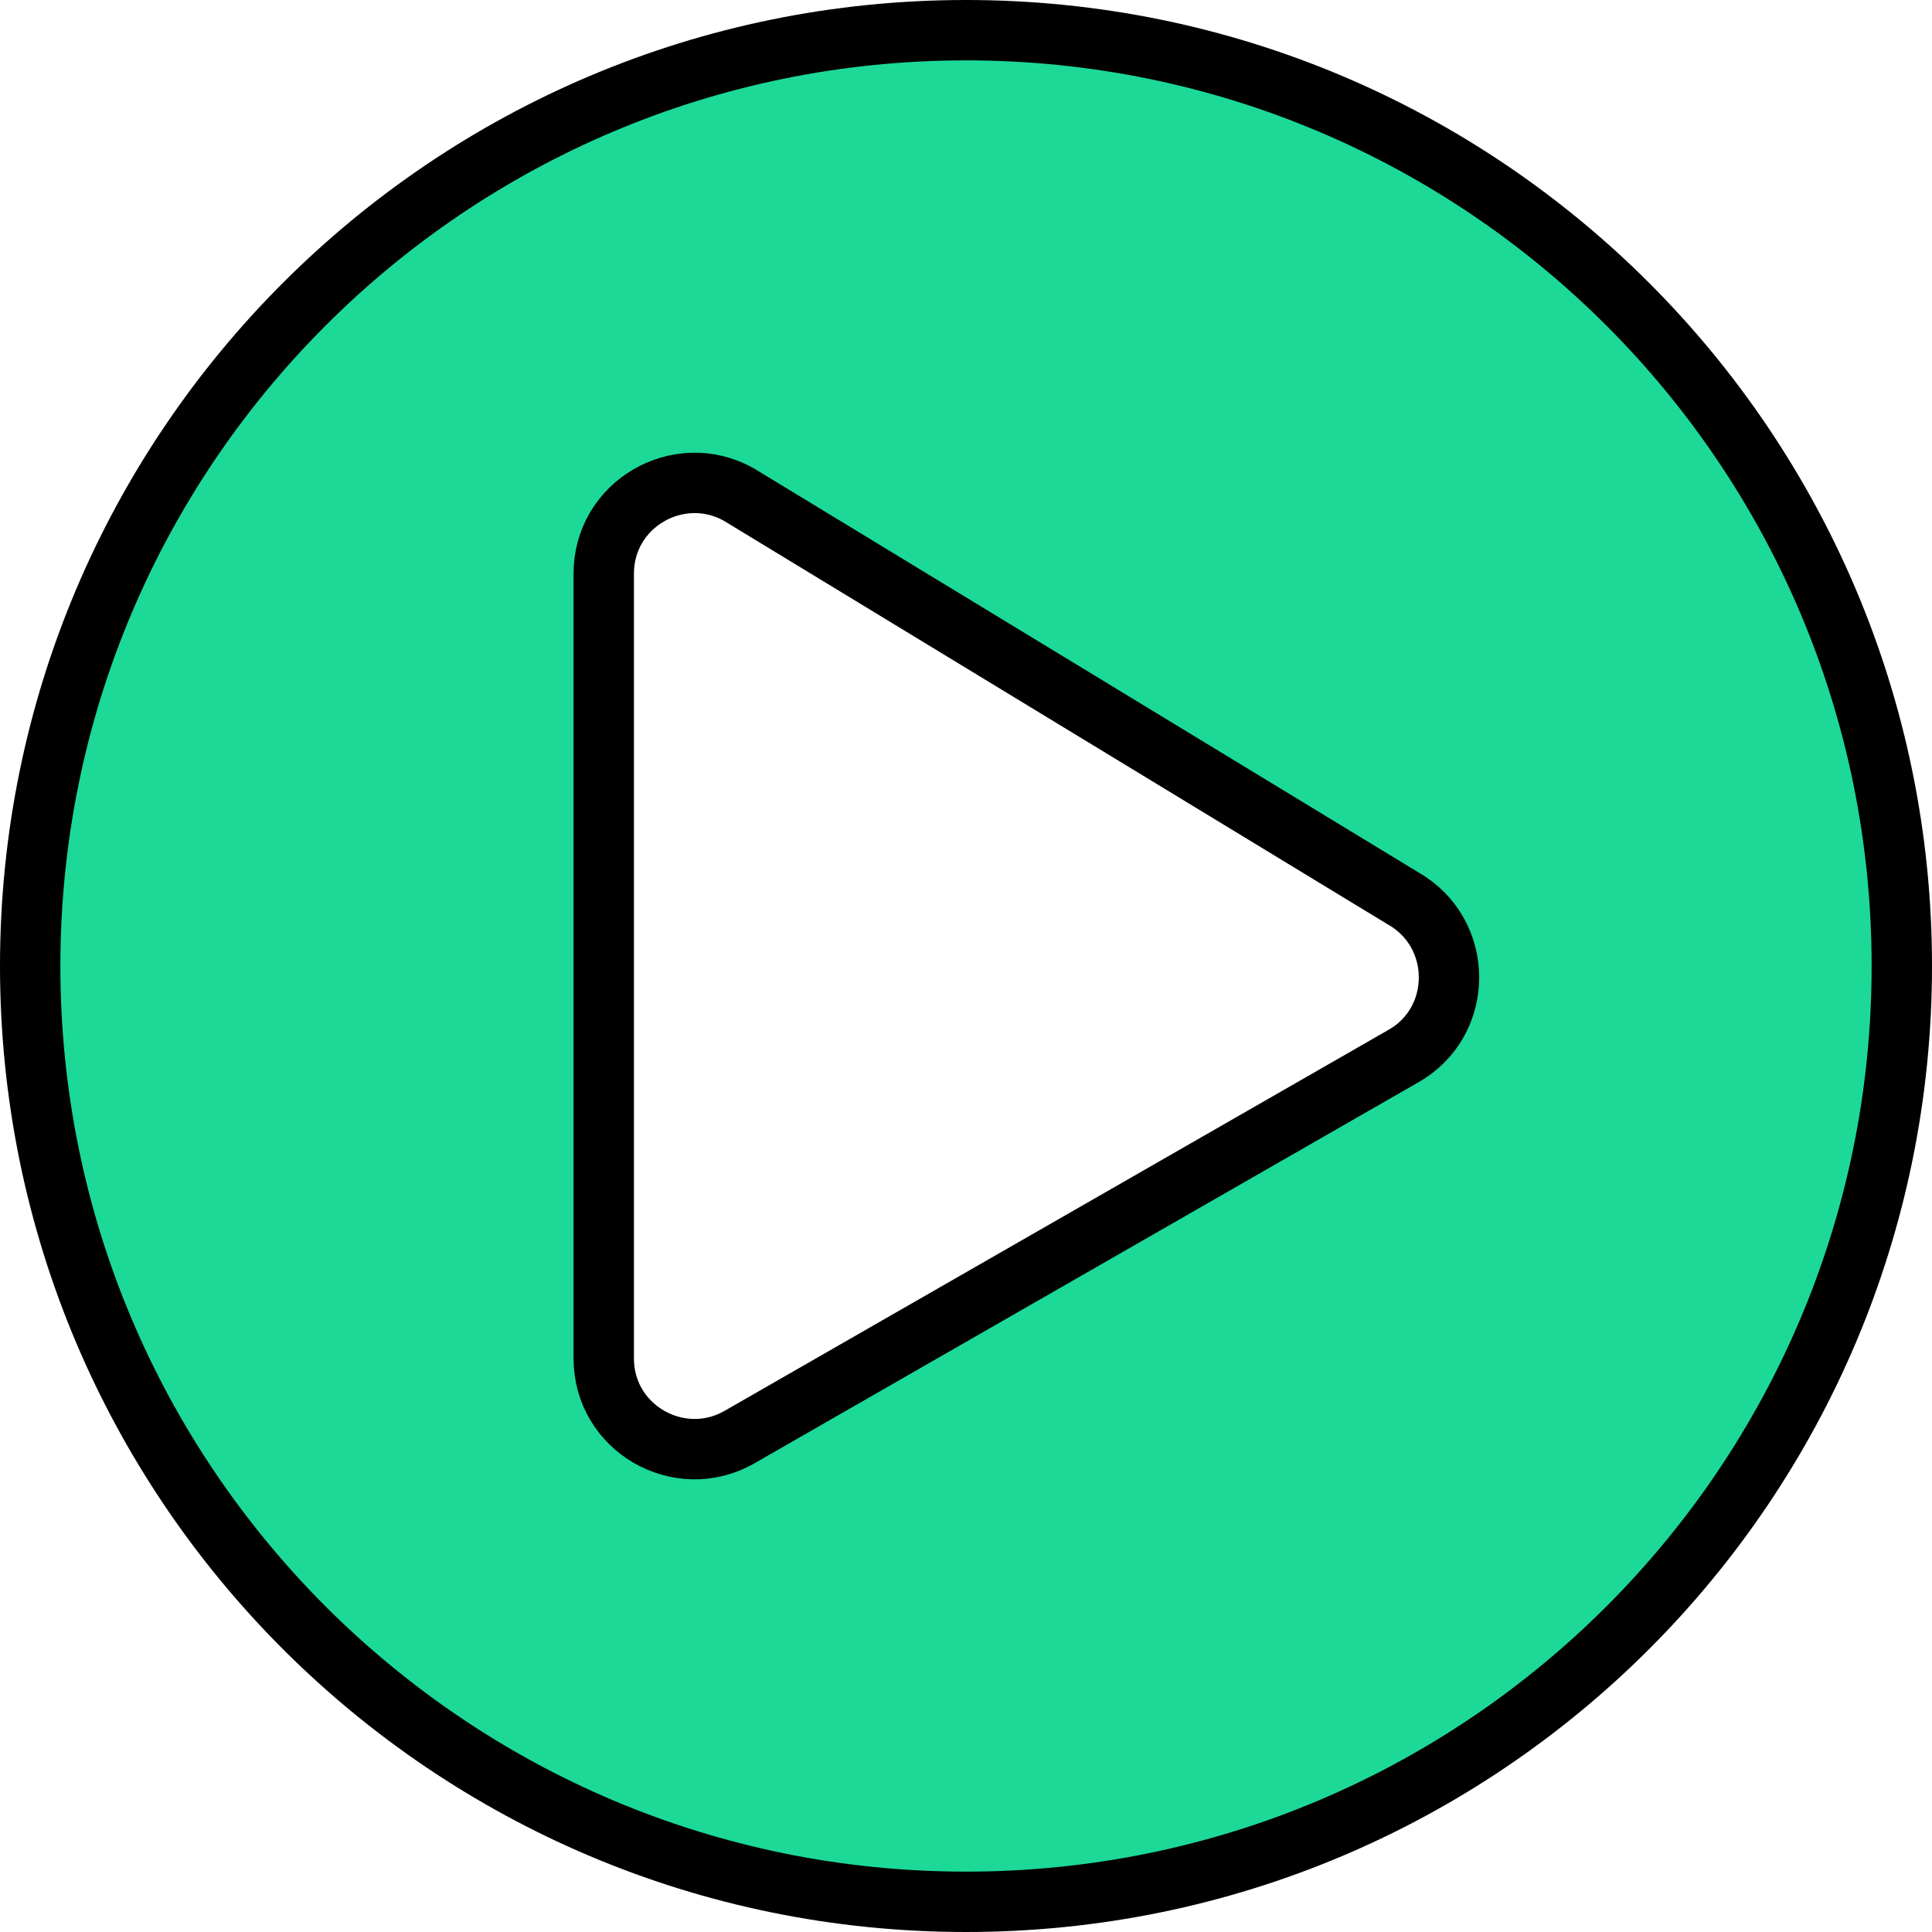
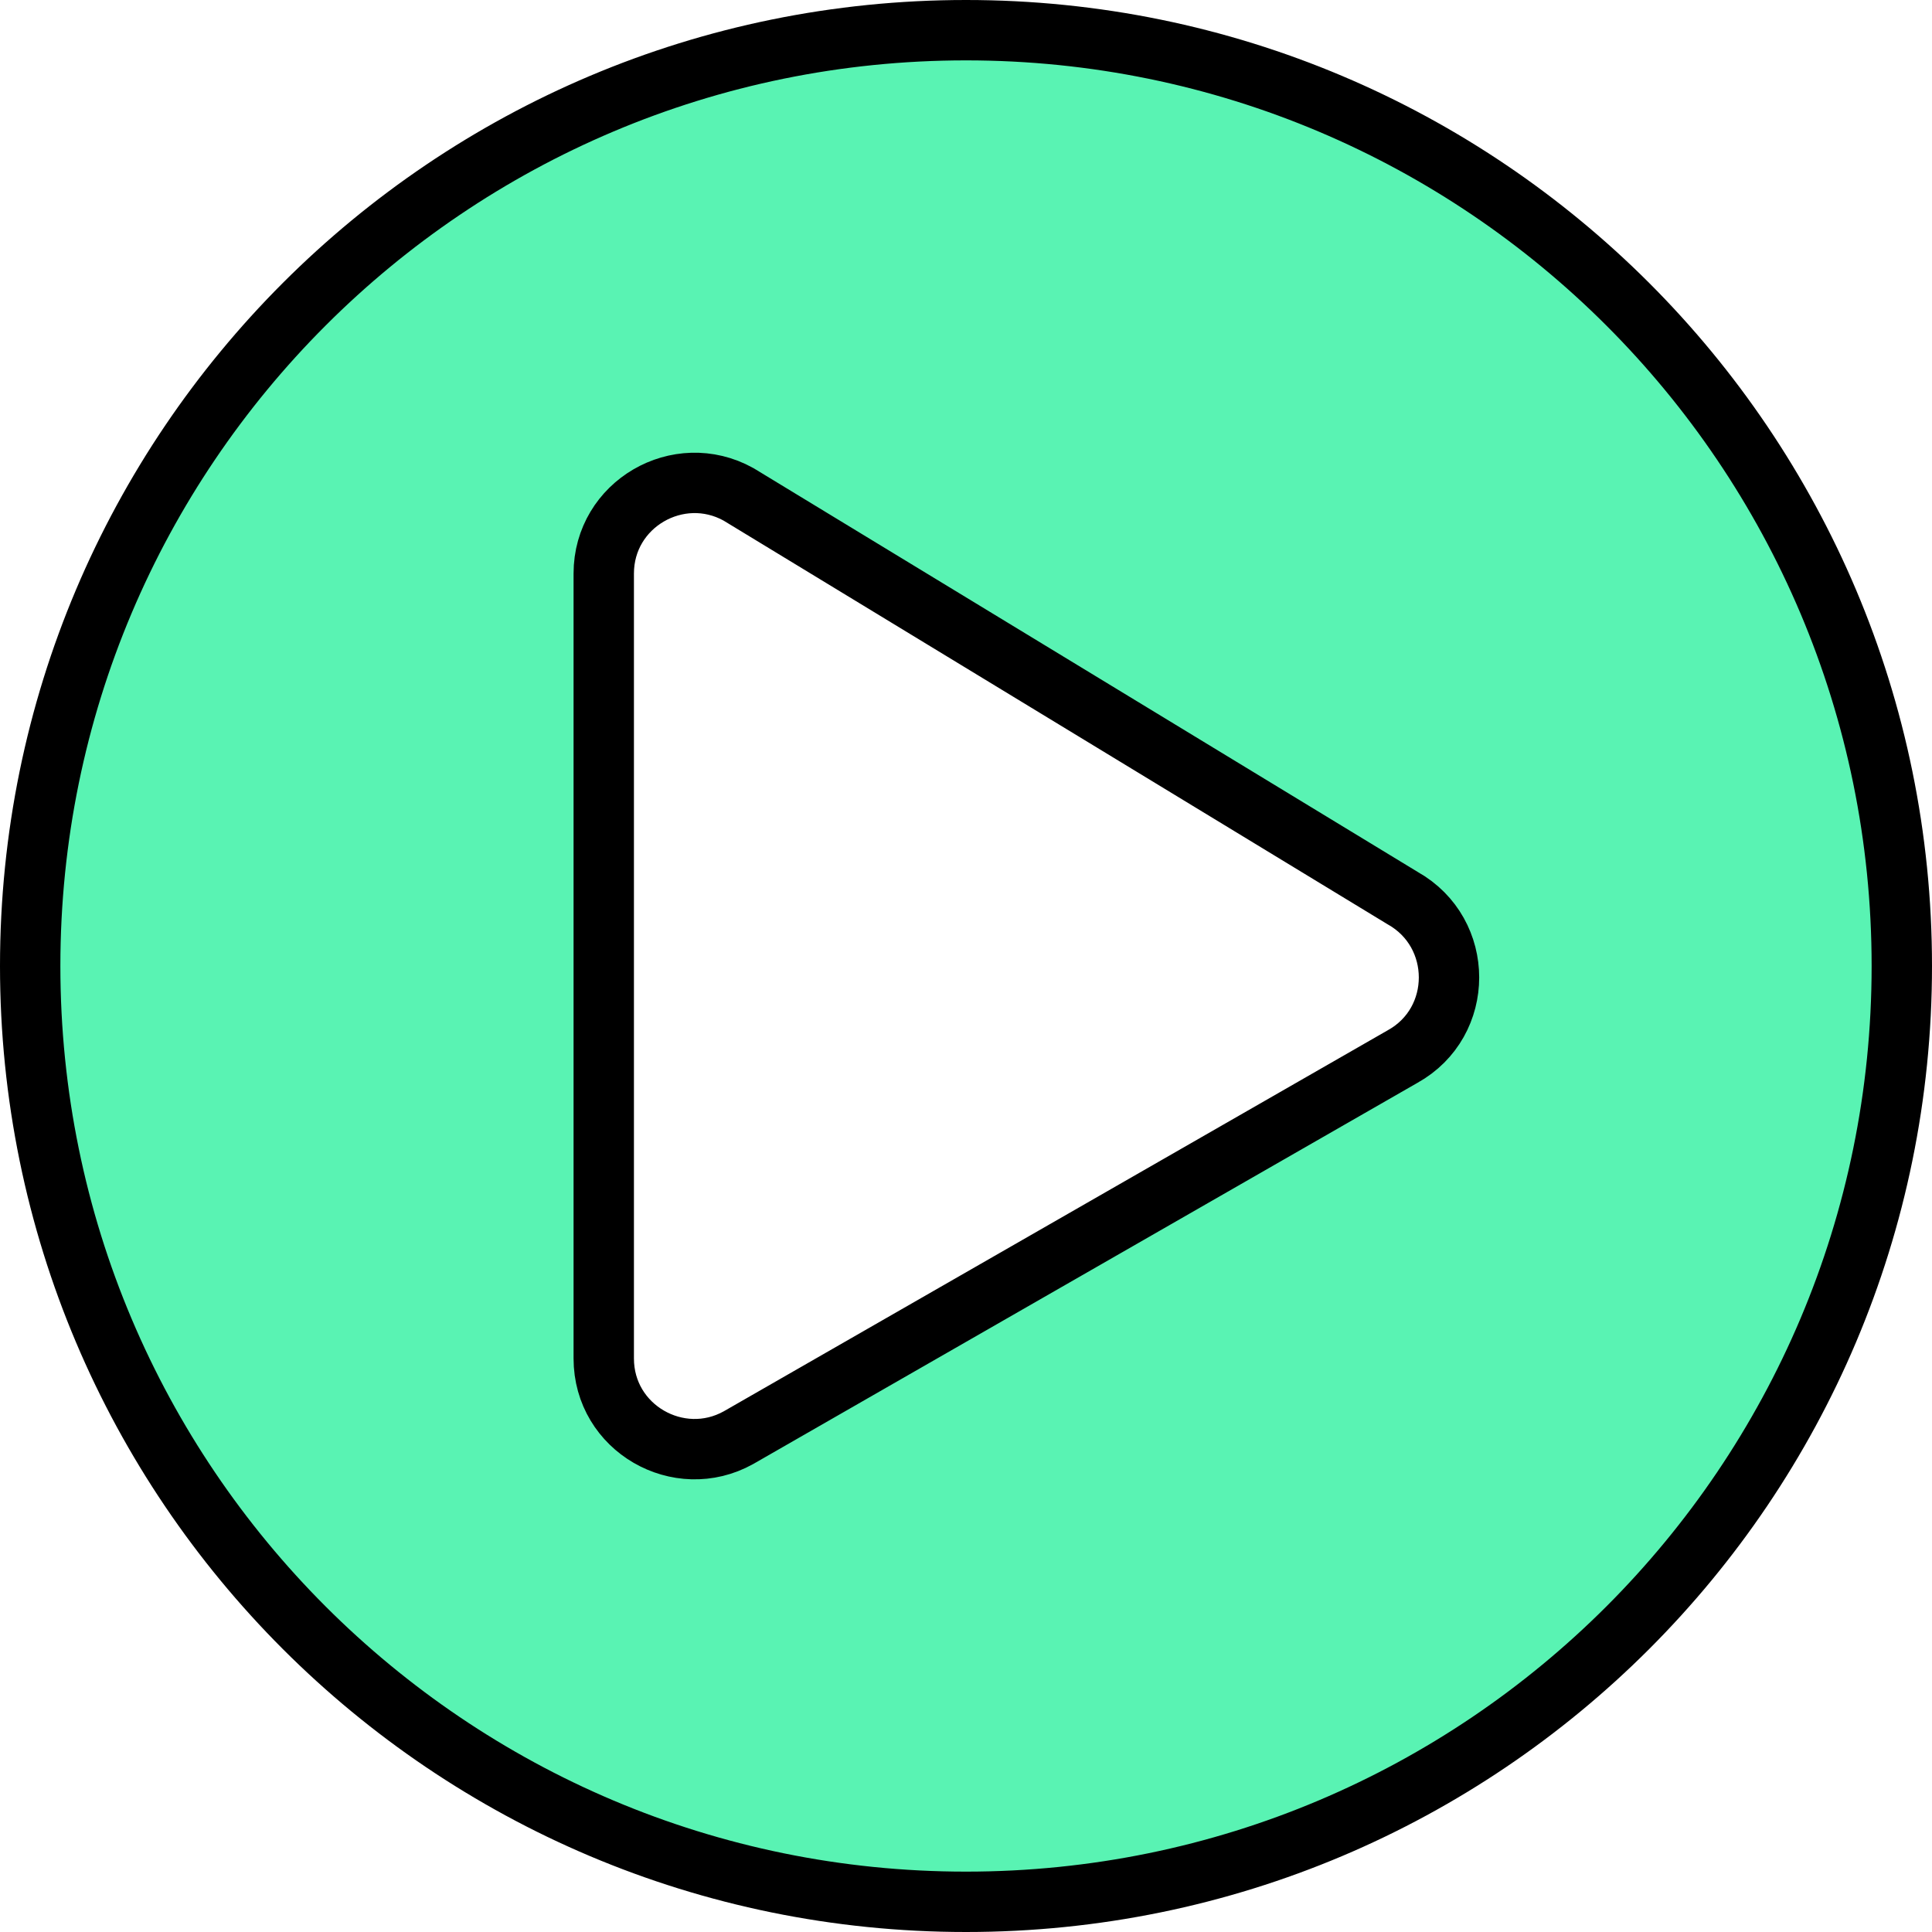
- <svg viewBox="0 0 512 512" fill="#1cd997">
+ <svg viewBox="0 0 512 512" fill="#59F3B3">
  <path stroke="#000" stroke-width="16" d="M256 8C119 8 8 119 8 256s111 248 248 248 248-111 248-248S393 8 256 8zm115.7 272-176 101c-15.8 8.8-35.7-2.5-35.7-21V152c0-18.4 19.8-29.8 35.7-21l176 107c16.4 9.2 16.4 32.9 0 42z" />
</svg>
